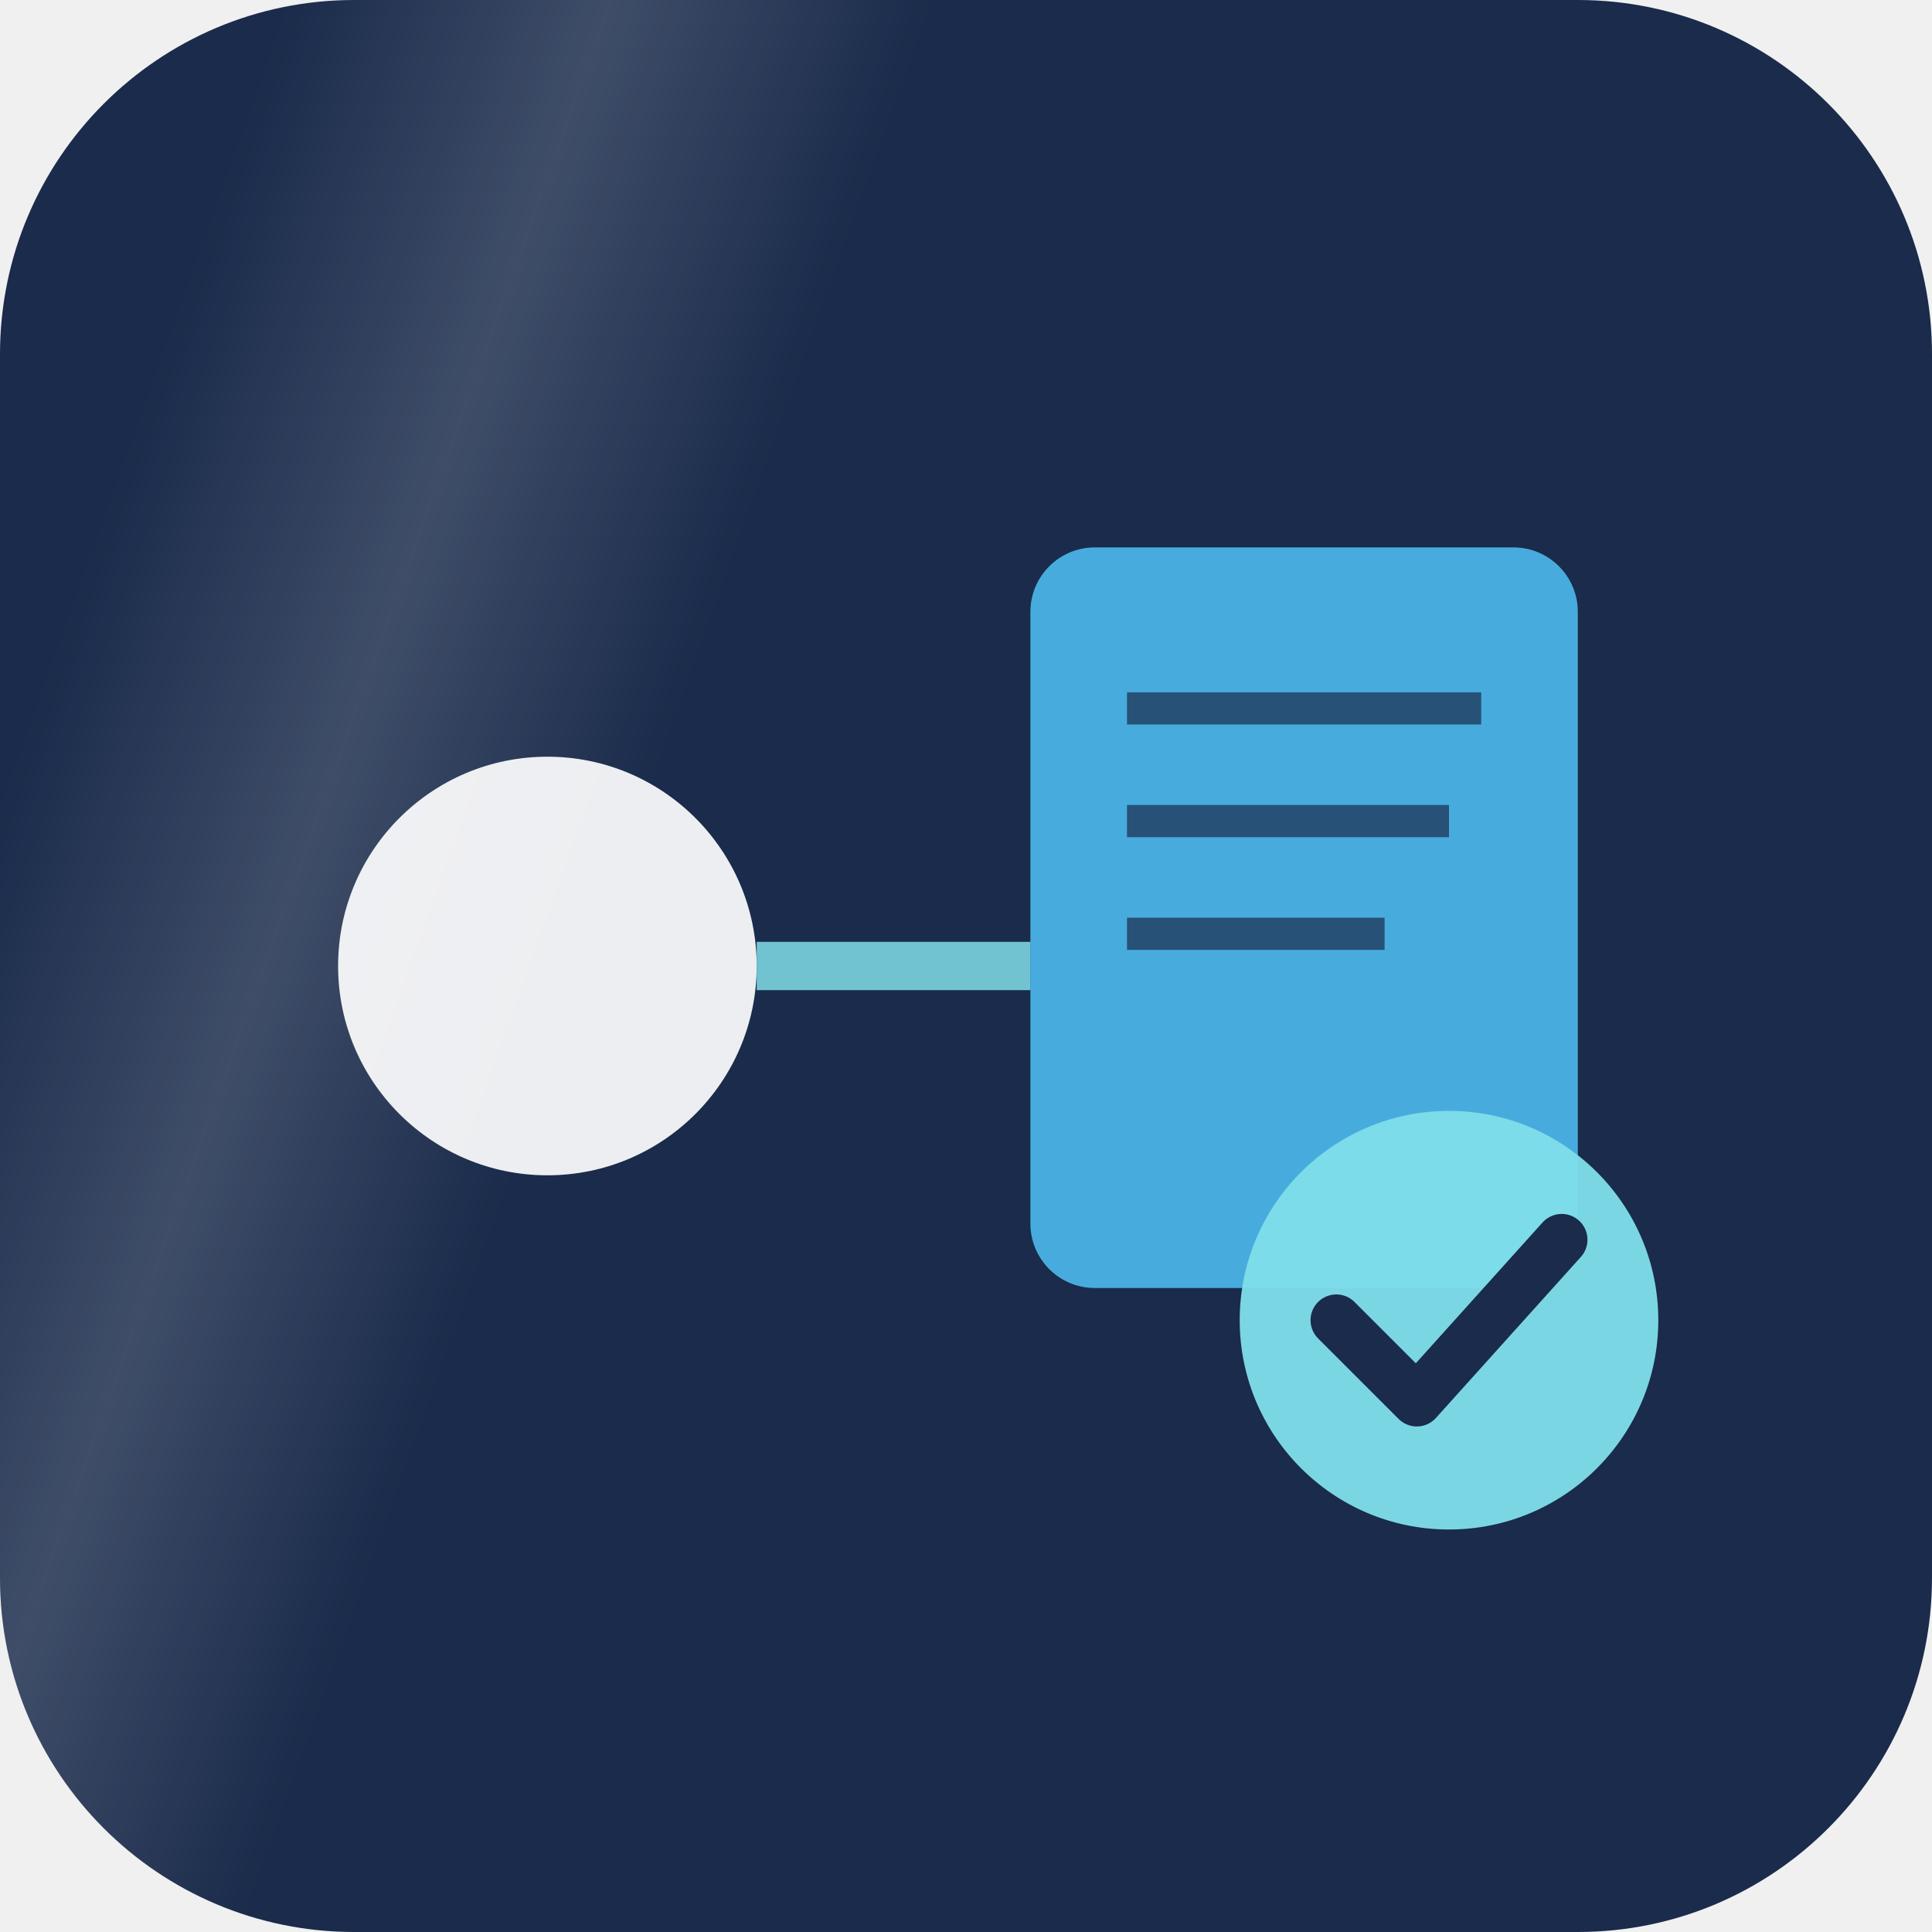
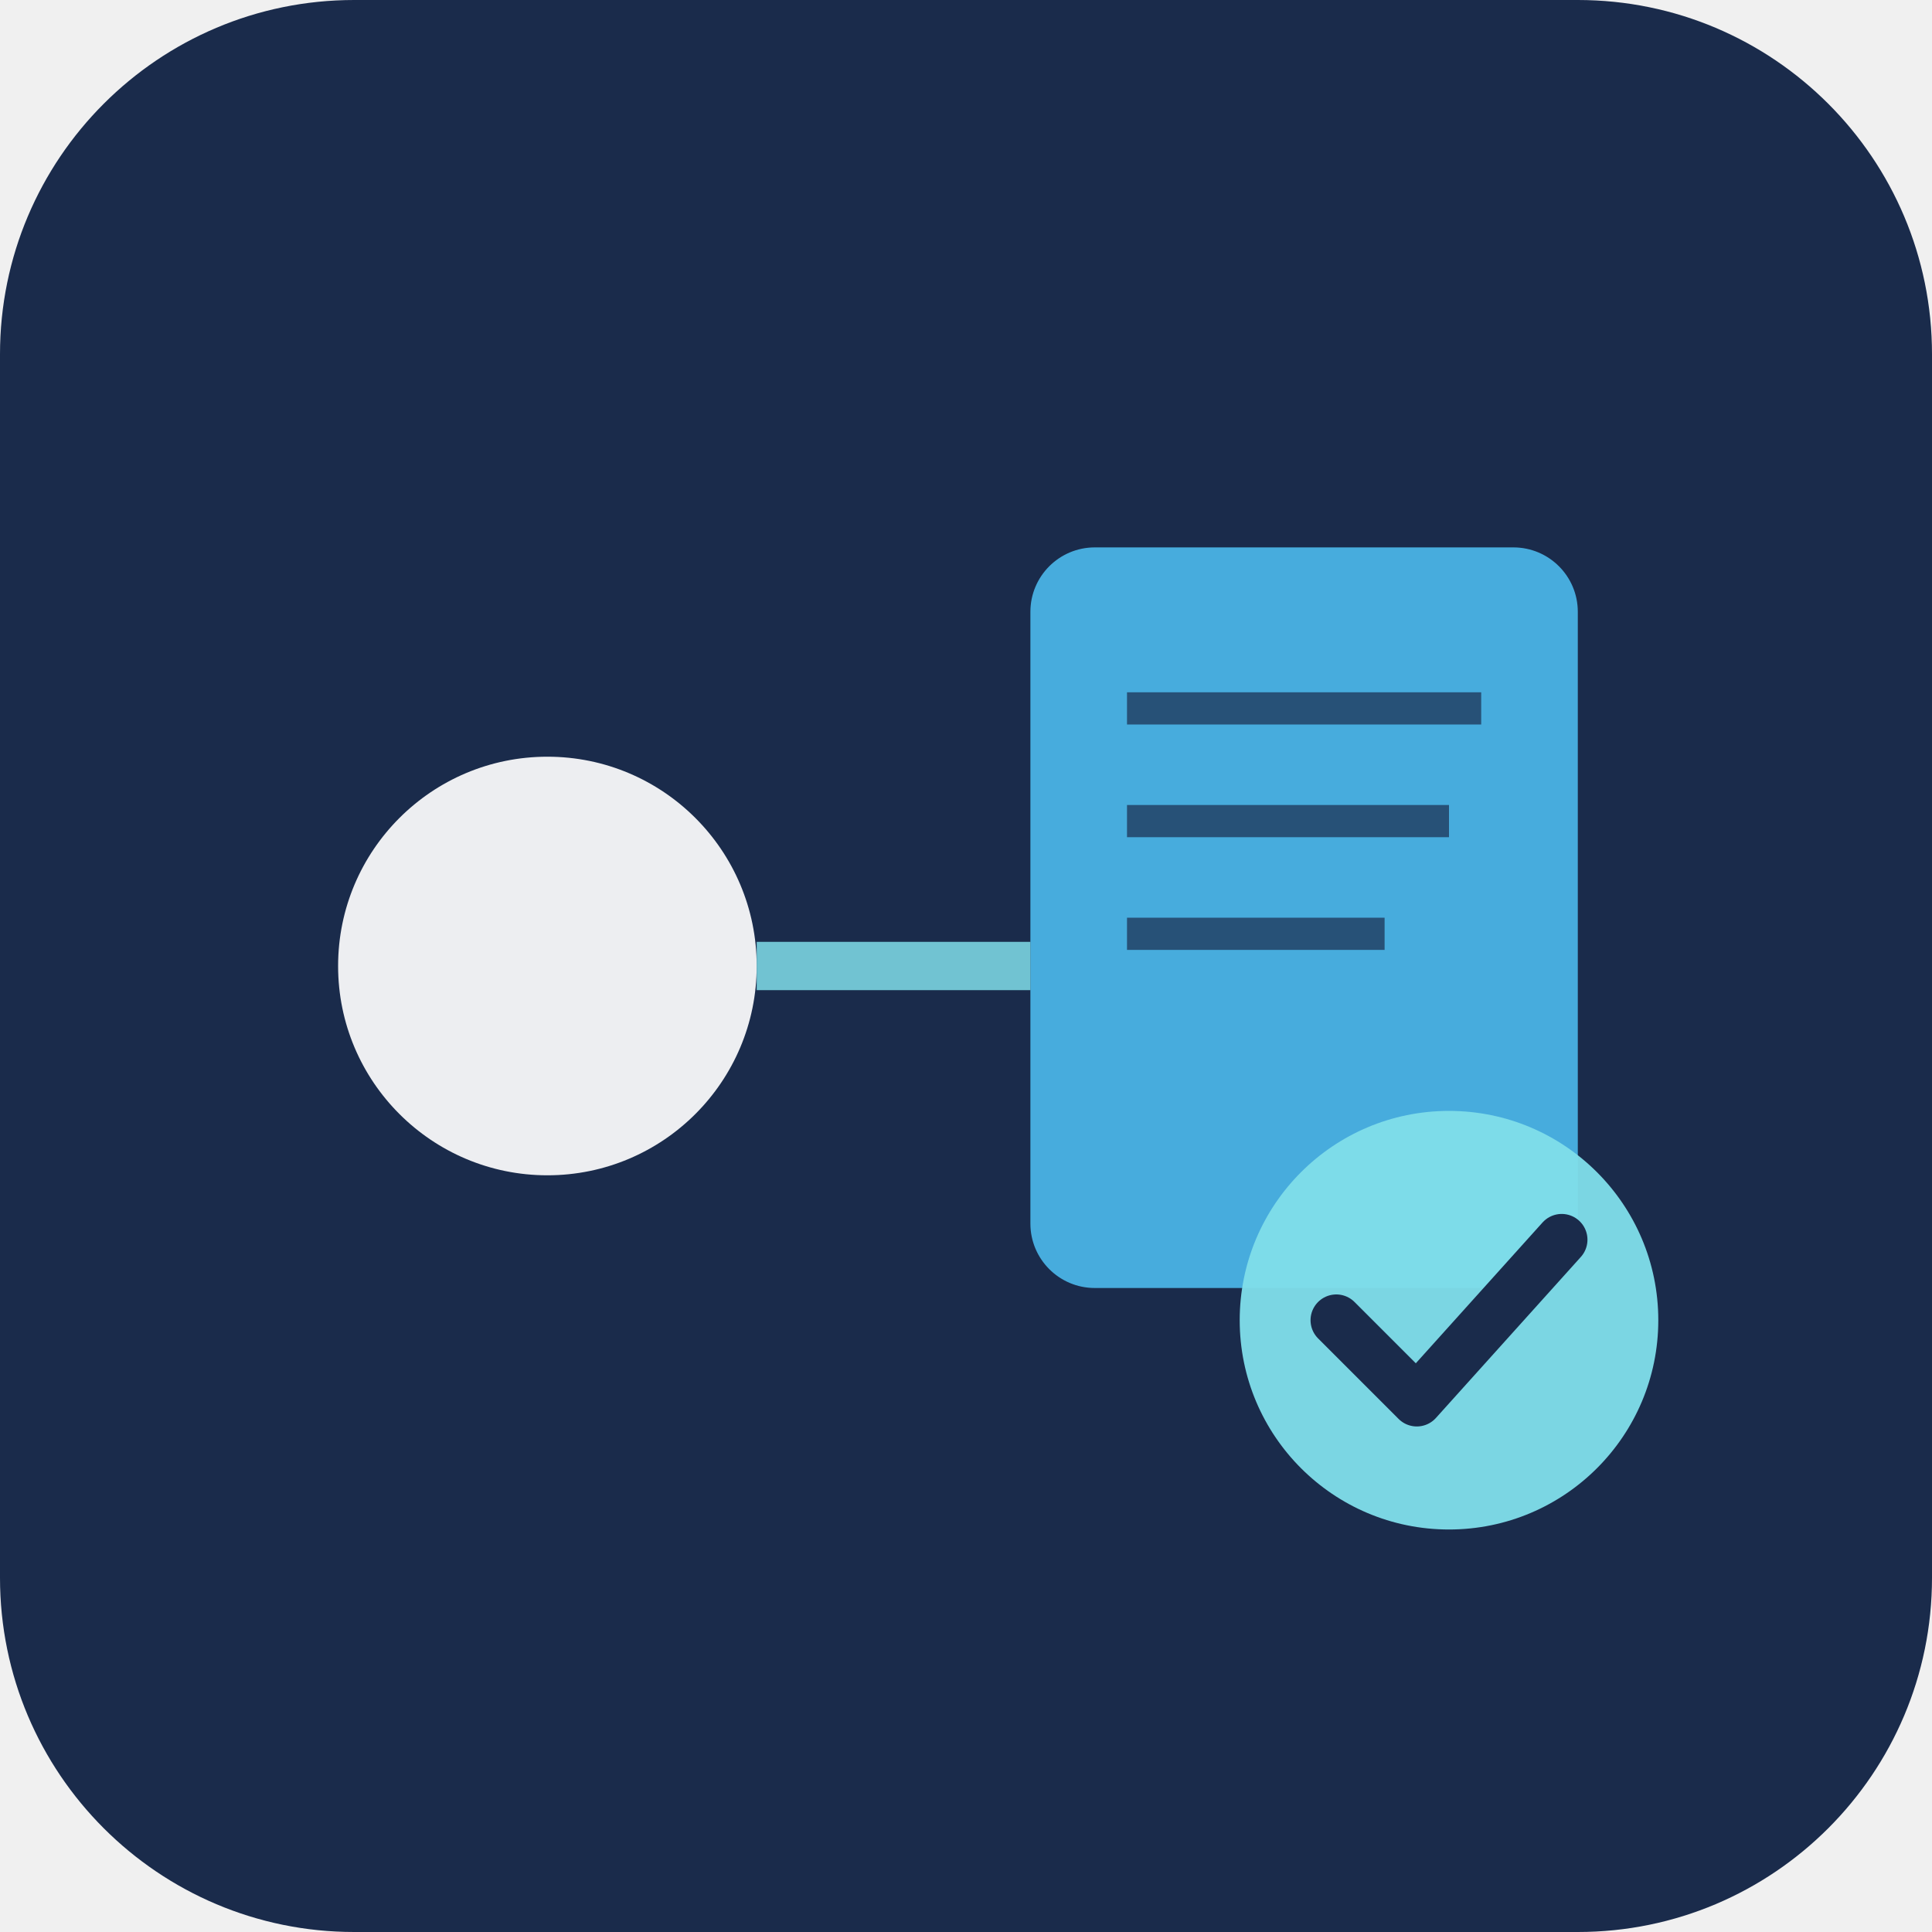
<svg xmlns="http://www.w3.org/2000/svg" viewBox="0 0 120 120" width="120" height="120">
-   <style>@keyframes tw{0%,100%{opacity:1}50%{opacity:.35}}@keyframes shine{0%,52%{transform:translateX(-80px)}100%{transform:translateX(200px)}}.tw{animation:tw 3.4s ease-in-out infinite}.shine{animation:shine 9s ease-in-out infinite;animation-delay:-3s}@media (prefers-reduced-motion: reduce){.tw,.shine{animation:none}.shine-g{display:none}}</style>
-   <defs>
-     <clipPath id="tile-clip">
-       <rect width="120" height="120" rx="22" />
-     </clipPath>
-     <linearGradient id="tile-shine" x1="0" x2="1" y1="0" y2="0">
-       <stop offset="0" stop-color="#fff" stop-opacity="0" />
-       <stop offset="0.5" stop-color="#fff" stop-opacity="0.16" />
-       <stop offset="1" stop-color="#fff" stop-opacity="0" />
-     </linearGradient>
-   </defs>
  <rect width="120" height="120" rx="22" fill="#1a2b4b" />
  <circle cx="34" cy="60" r="13" fill="#ffffff" opacity="0.92" />
  <rect x="64" y="34" width="34" height="46" rx="4" fill="#4fc3f7" opacity="0.85" />
  <line x1="70" y1="44" x2="92" y2="44" stroke="#1a2b4b" stroke-width="2" opacity="0.7" />
  <line x1="70" y1="51" x2="90" y2="51" stroke="#1a2b4b" stroke-width="2" opacity="0.7" />
  <line x1="70" y1="58" x2="86" y2="58" stroke="#1a2b4b" stroke-width="2" opacity="0.7" />
  <line x1="47" y1="60" x2="64" y2="60" stroke="#80deea" stroke-width="3" opacity="0.85" />
  <circle cx="90" cy="82" r="13" fill="#80deea" opacity="0.95" />
  <path d="M83 82 L88 87 L97 77" fill="none" stroke="#1a2b4b" stroke-width="3.2" stroke-linecap="round" stroke-linejoin="round" />
-   <g class="shine-g" clip-path="url(#tile-clip)">
-     <g transform="rotate(20 60 60)">
-       <rect class="shine" x="0" y="-30" width="38" height="180" fill="url(#tile-shine)" />
-     </g>
-   </g>
</svg>
